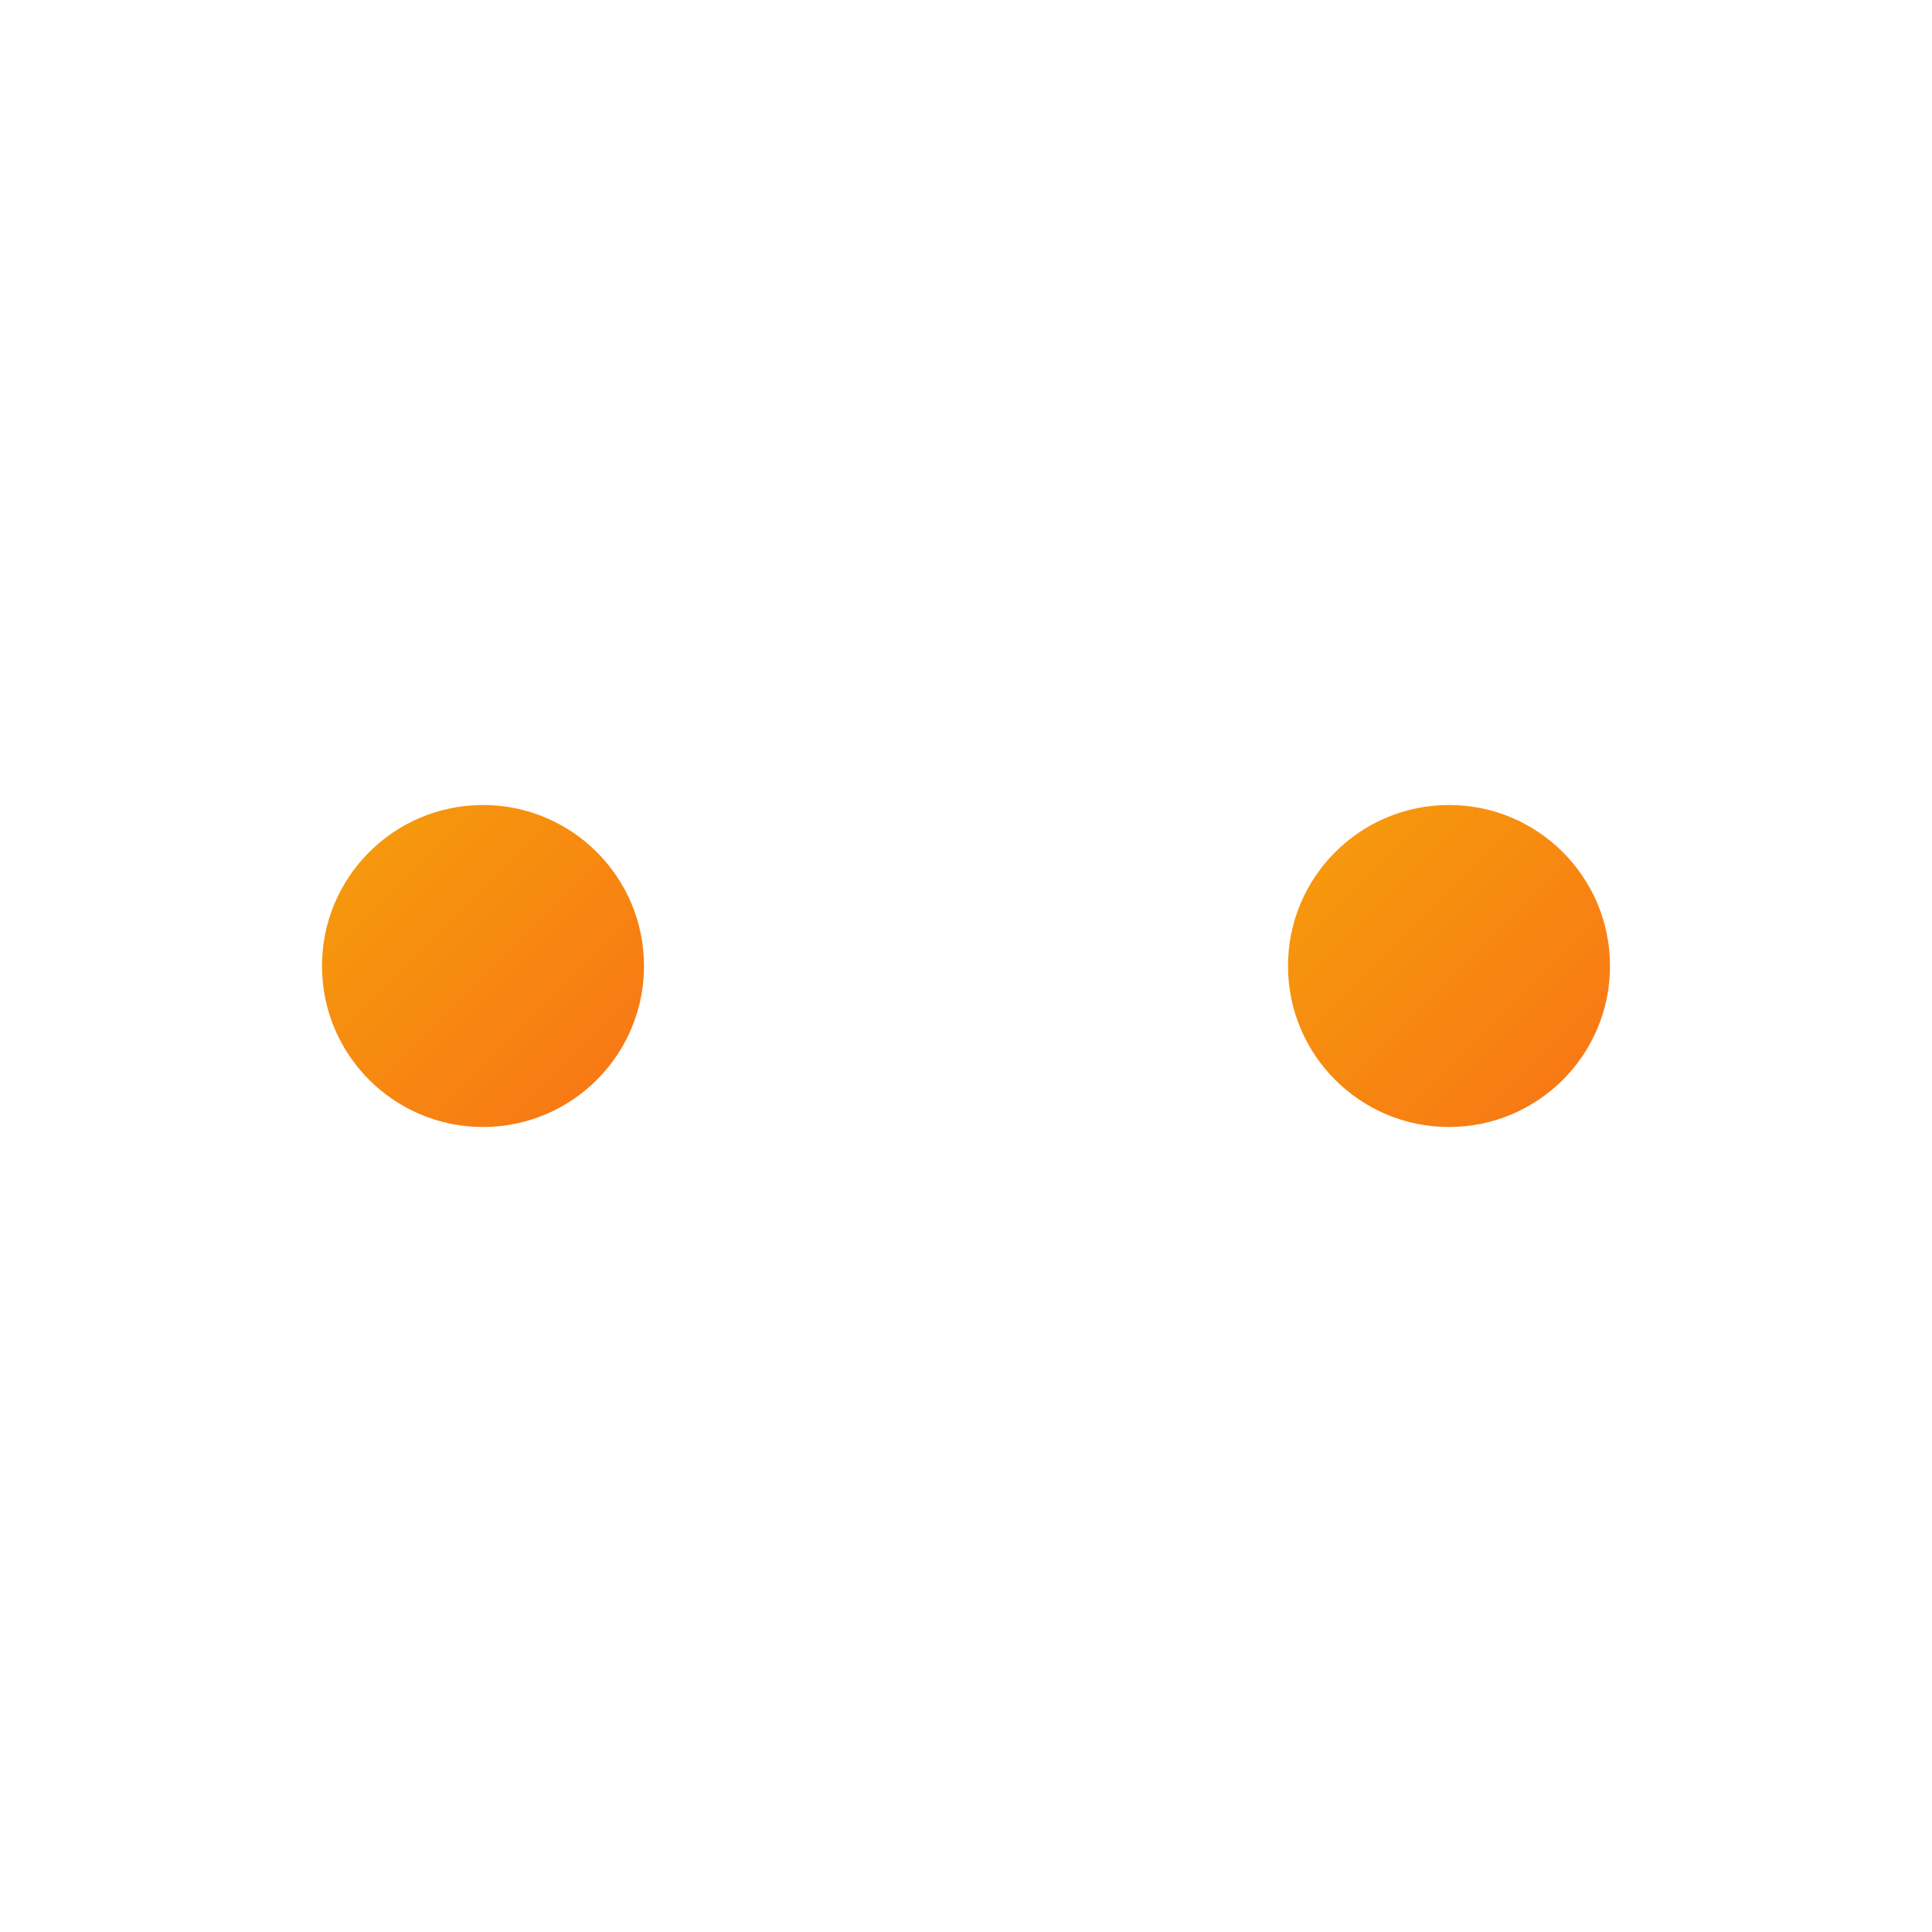
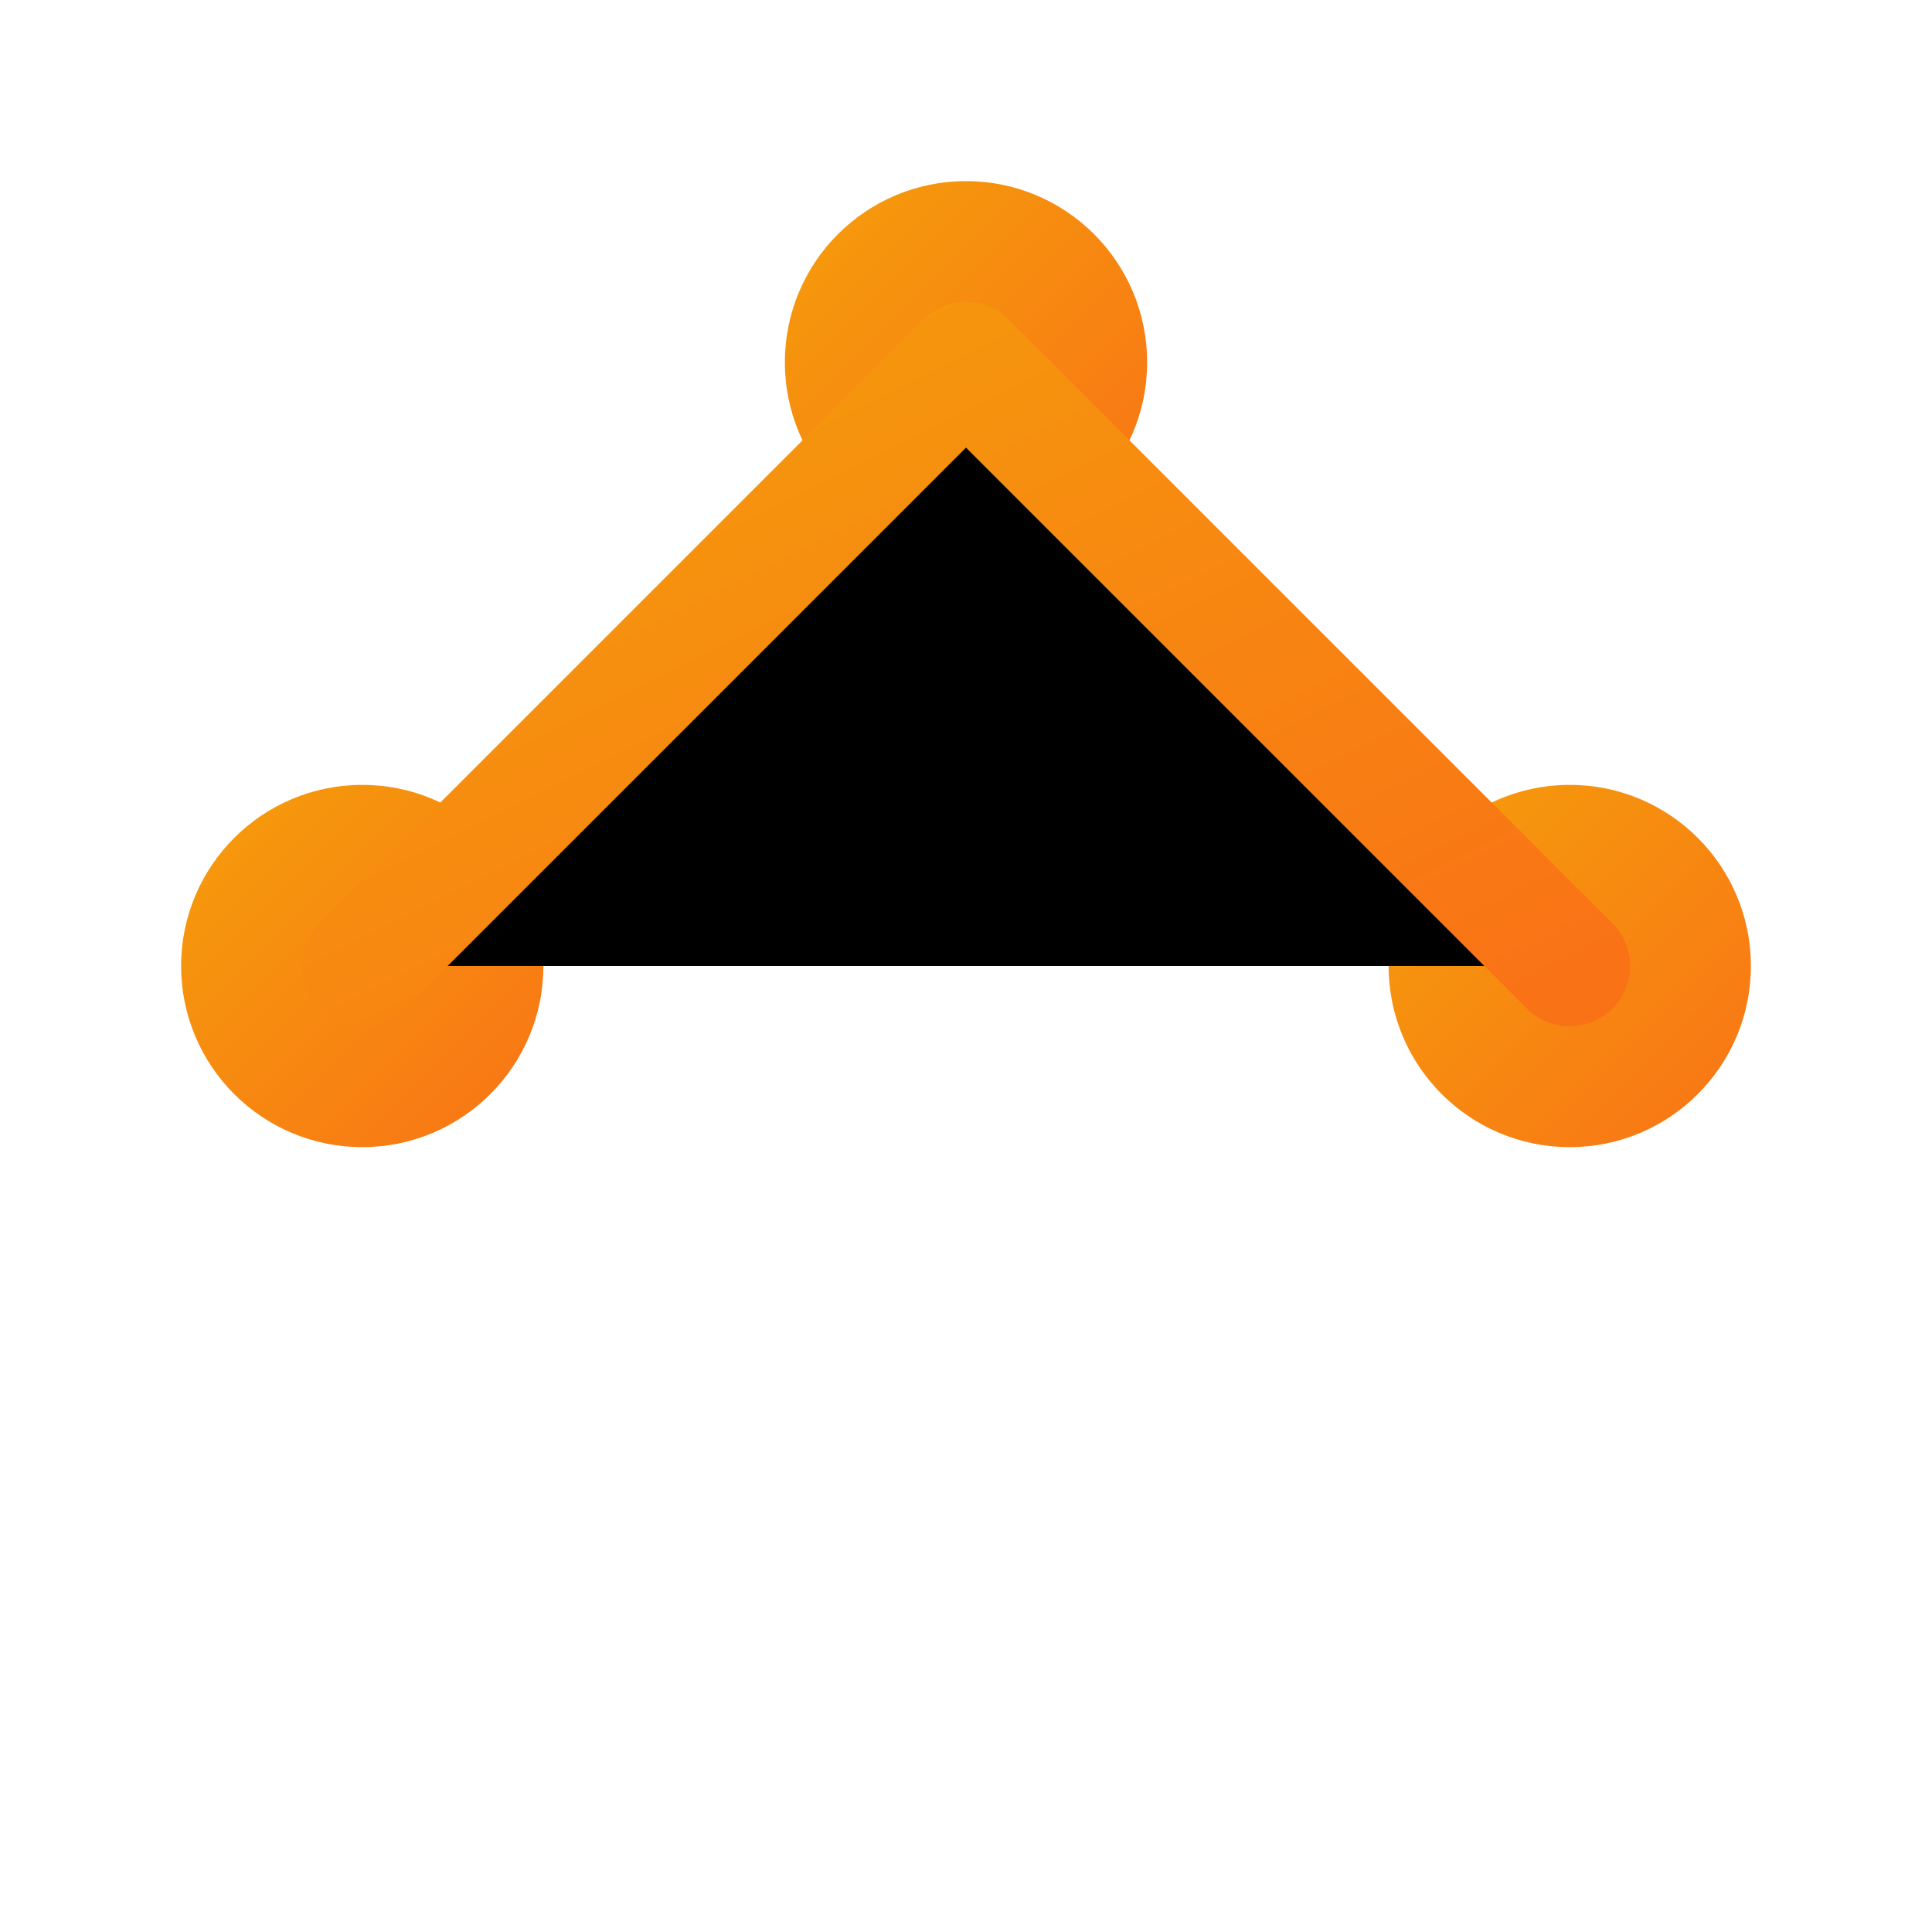
- <svg xmlns="http://www.w3.org/2000/svg" class="card-icon" width="80" height="80" viewBox="0 0 24 24" fill="url(#gradient5)">
+ <svg xmlns="http://www.w3.org/2000/svg" class="card-icon" width="80" height="80" viewBox="0 0 64 64">
  <defs>
-     <linearGradient id="gradient5" x1="0" y1="0" x2="1" y2="1">
+     <linearGradient id="gradient-process" x1="0" y1="0" x2="1" y2="1">
      <stop offset="0%" stop-color="#F59E0B" />
      <stop offset="100%" stop-color="#F97316" />
    </linearGradient>
  </defs>
-   <circle cx="6" cy="12" r="2" />
-   <circle cx="18" cy="12" r="2" />
-   <path d="M8 12h8" />
+   <circle cx="12" cy="32" r="6" fill="url(#gradient-process)" />
+   <circle cx="32" cy="12" r="6" fill="url(#gradient-process)" />
+   <circle cx="52" cy="32" r="6" fill="url(#gradient-process)" />
+   <path d="M12 32 L32 12 L52 32" stroke="url(#gradient-process)" stroke-width="4" stroke-linecap="round" stroke-linejoin="round" />
</svg>
